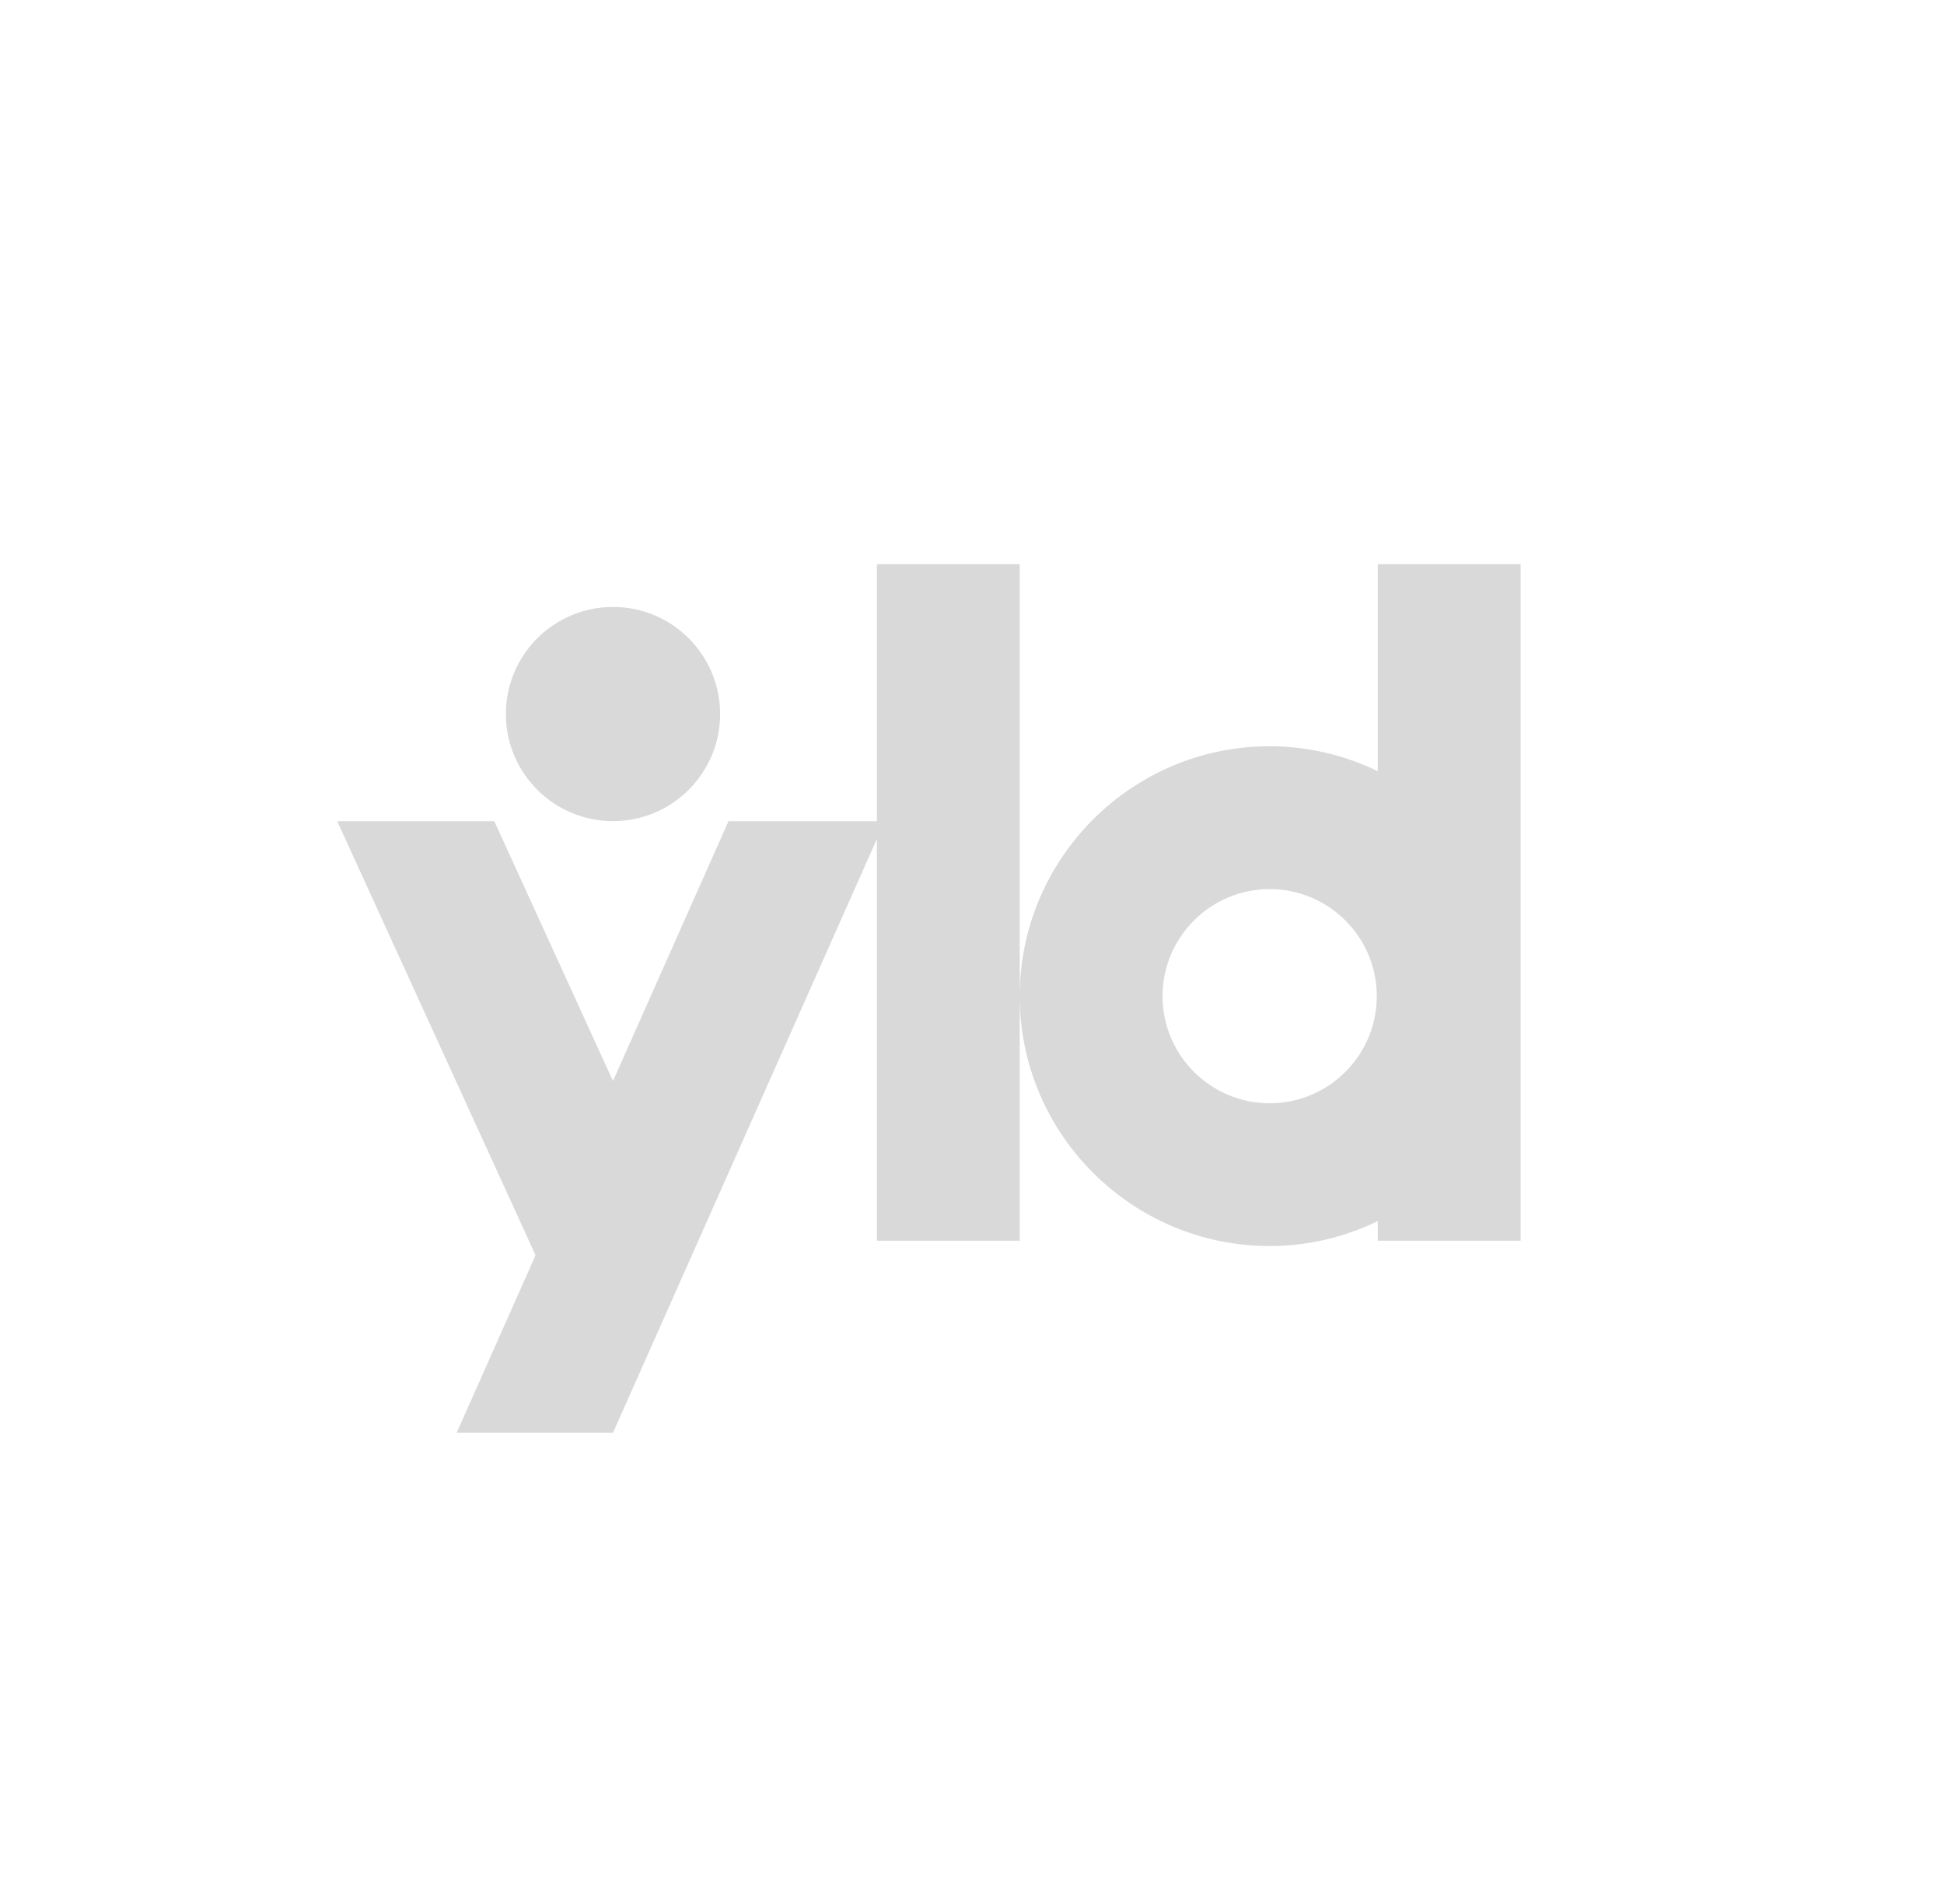
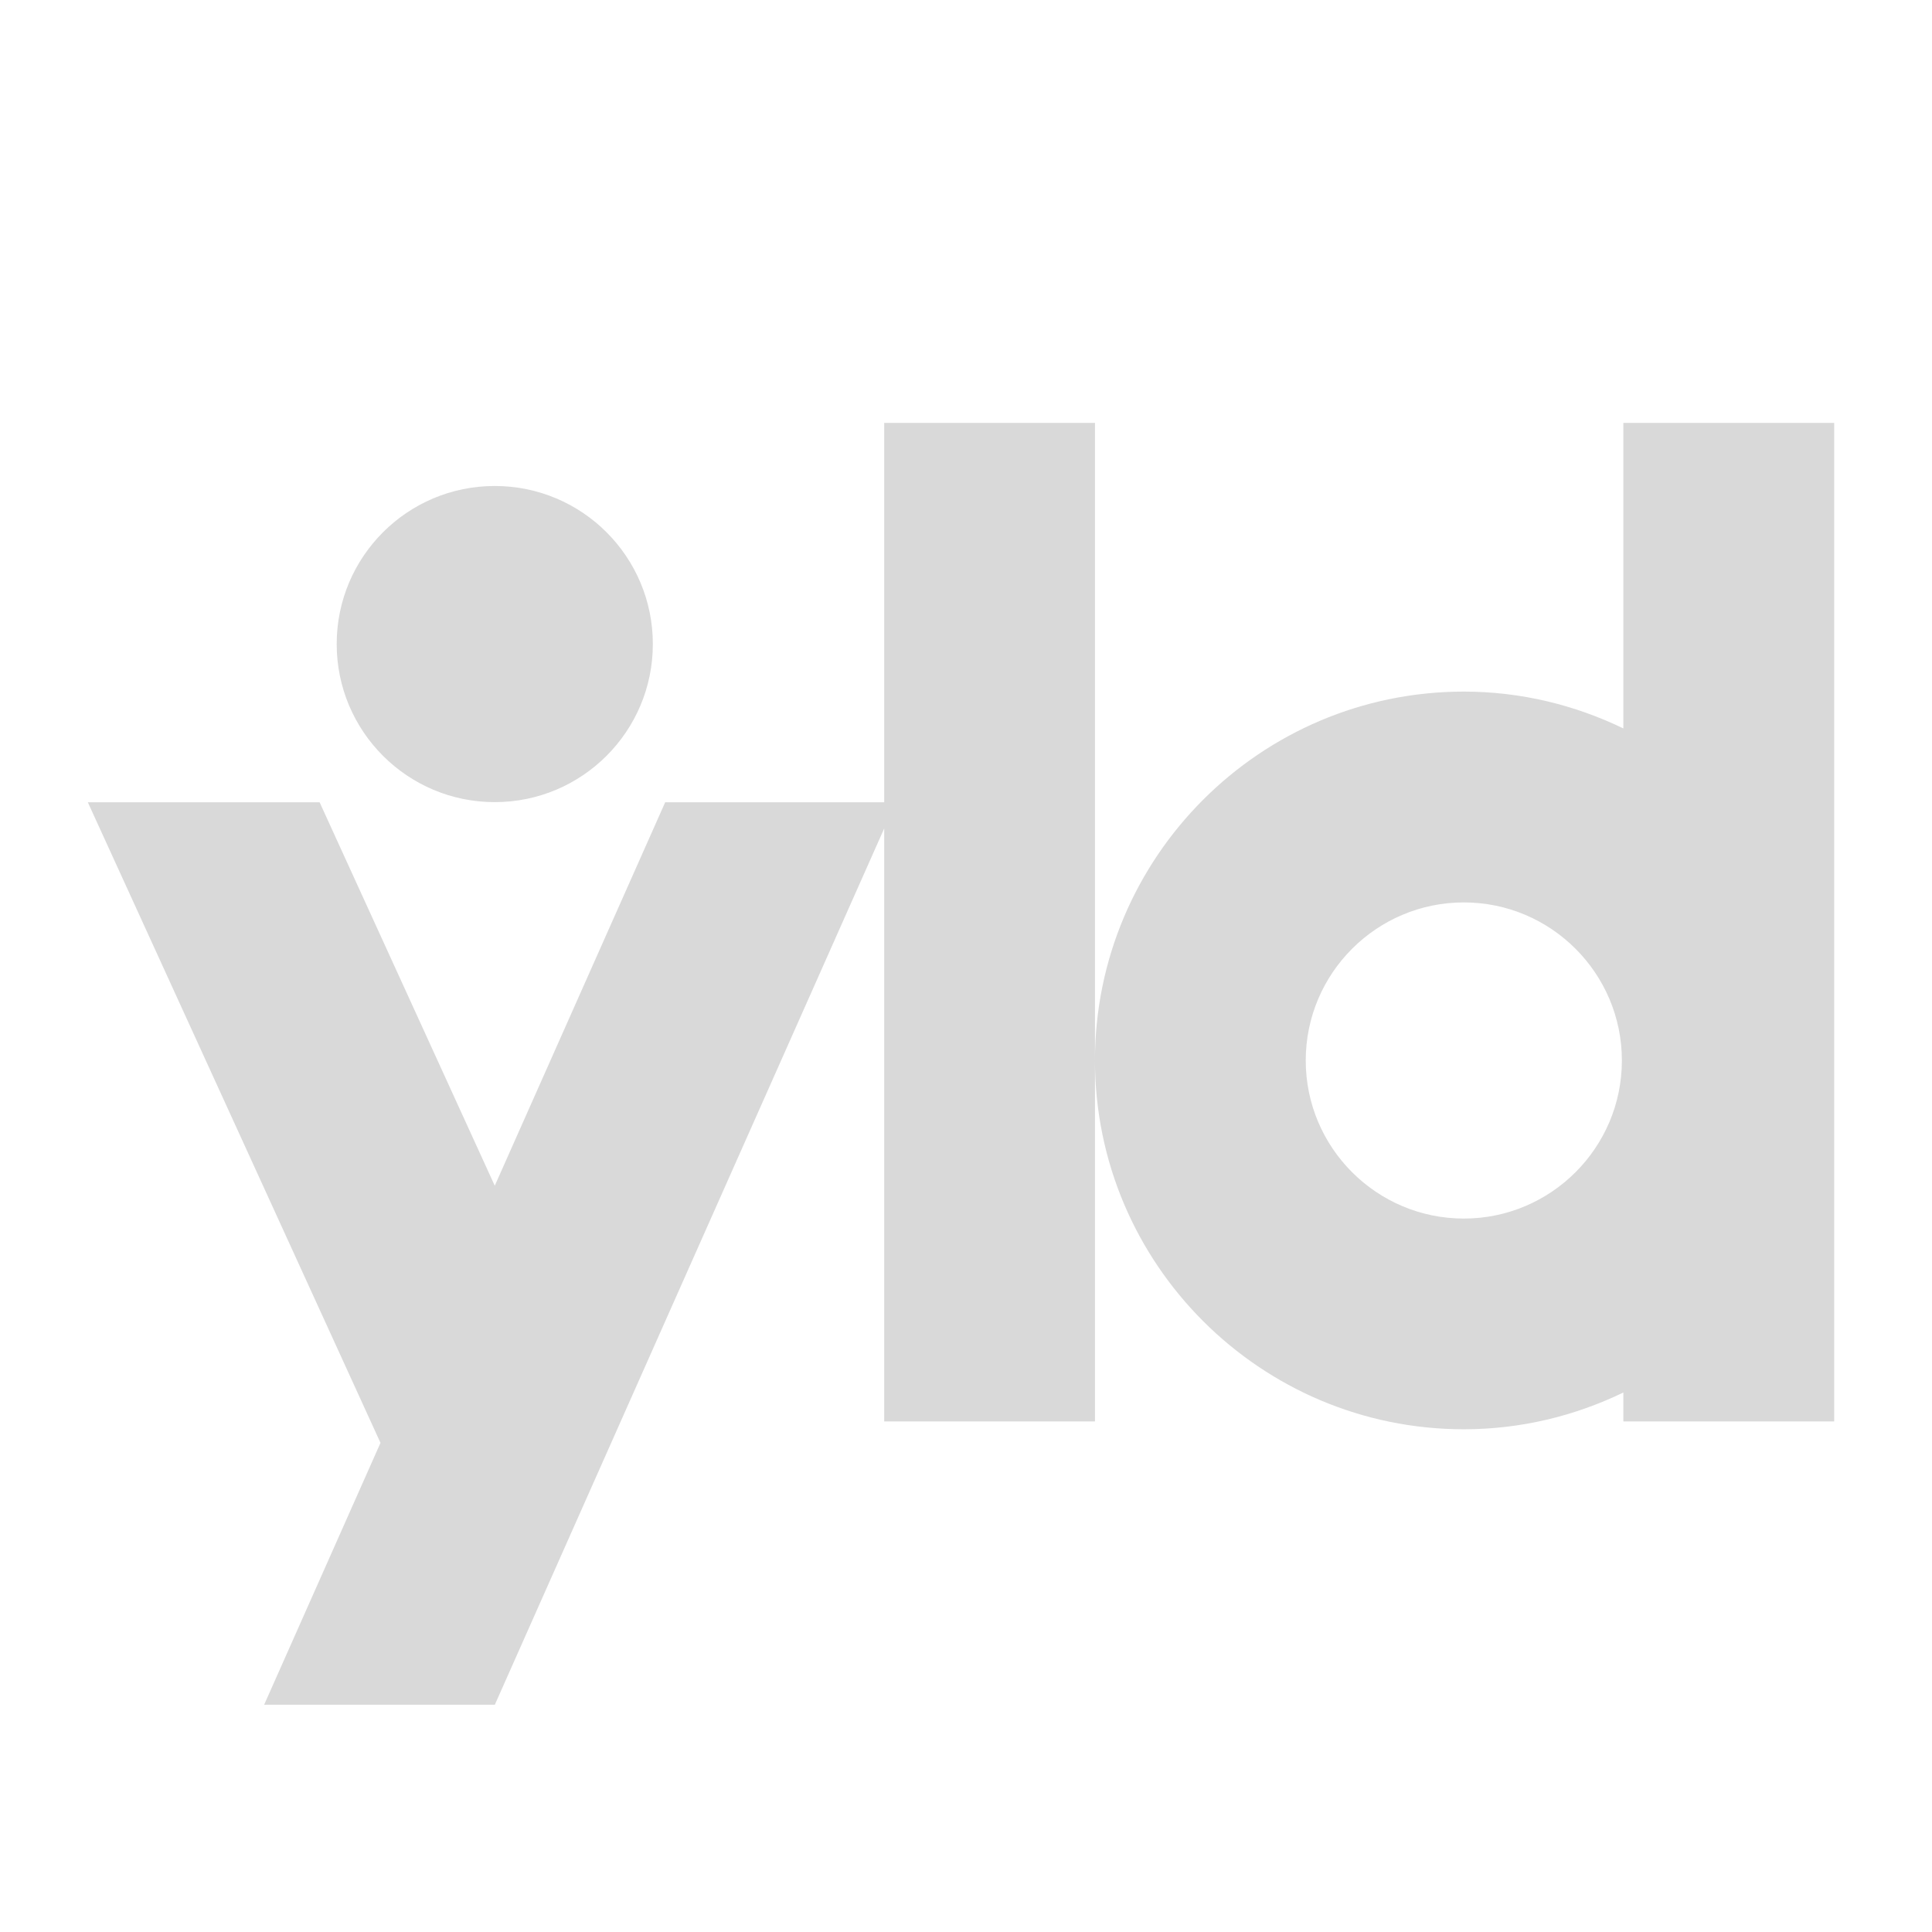
- <svg xmlns="http://www.w3.org/2000/svg" width="49" height="48" viewBox="0 0 49 48" fill="none">
+ <svg xmlns="http://www.w3.org/2000/svg" width="40" height="40" viewBox="7 7 33 33" fill="none">
  <rect x="0.5" width="48" height="48" />
  <path fill-rule="evenodd" clip-rule="evenodd" d="M15.451 20.701C16.942 20.701 18.151 19.492 18.151 18.001C18.151 16.509 16.942 15.301 15.451 15.301C13.96 15.301 12.751 16.509 12.751 18.001C12.751 19.492 13.96 20.701 15.451 20.701V20.701ZM34.703 25.114C34.703 23.625 33.492 22.414 32.003 22.414C30.514 22.414 29.303 23.625 29.303 25.114C29.303 26.603 30.514 27.814 32.003 27.814C33.492 27.814 34.703 26.603 34.703 25.114V25.114ZM38.329 14.223V31.279H34.728V30.785C33.902 31.184 32.981 31.413 32.003 31.413C28.529 31.413 25.703 28.587 25.703 25.113C25.703 21.639 28.529 18.813 32.003 18.813C32.981 18.813 33.902 19.043 34.728 19.442V14.223H38.329ZM25.703 14.223V25.113V31.279H22.103V21.15L15.452 36.118H11.512L13.499 31.645L8.5 20.703H12.459L15.451 27.253L18.362 20.703H22.103V14.223H25.703Z" fill="#d9d9d9" />
</svg>
